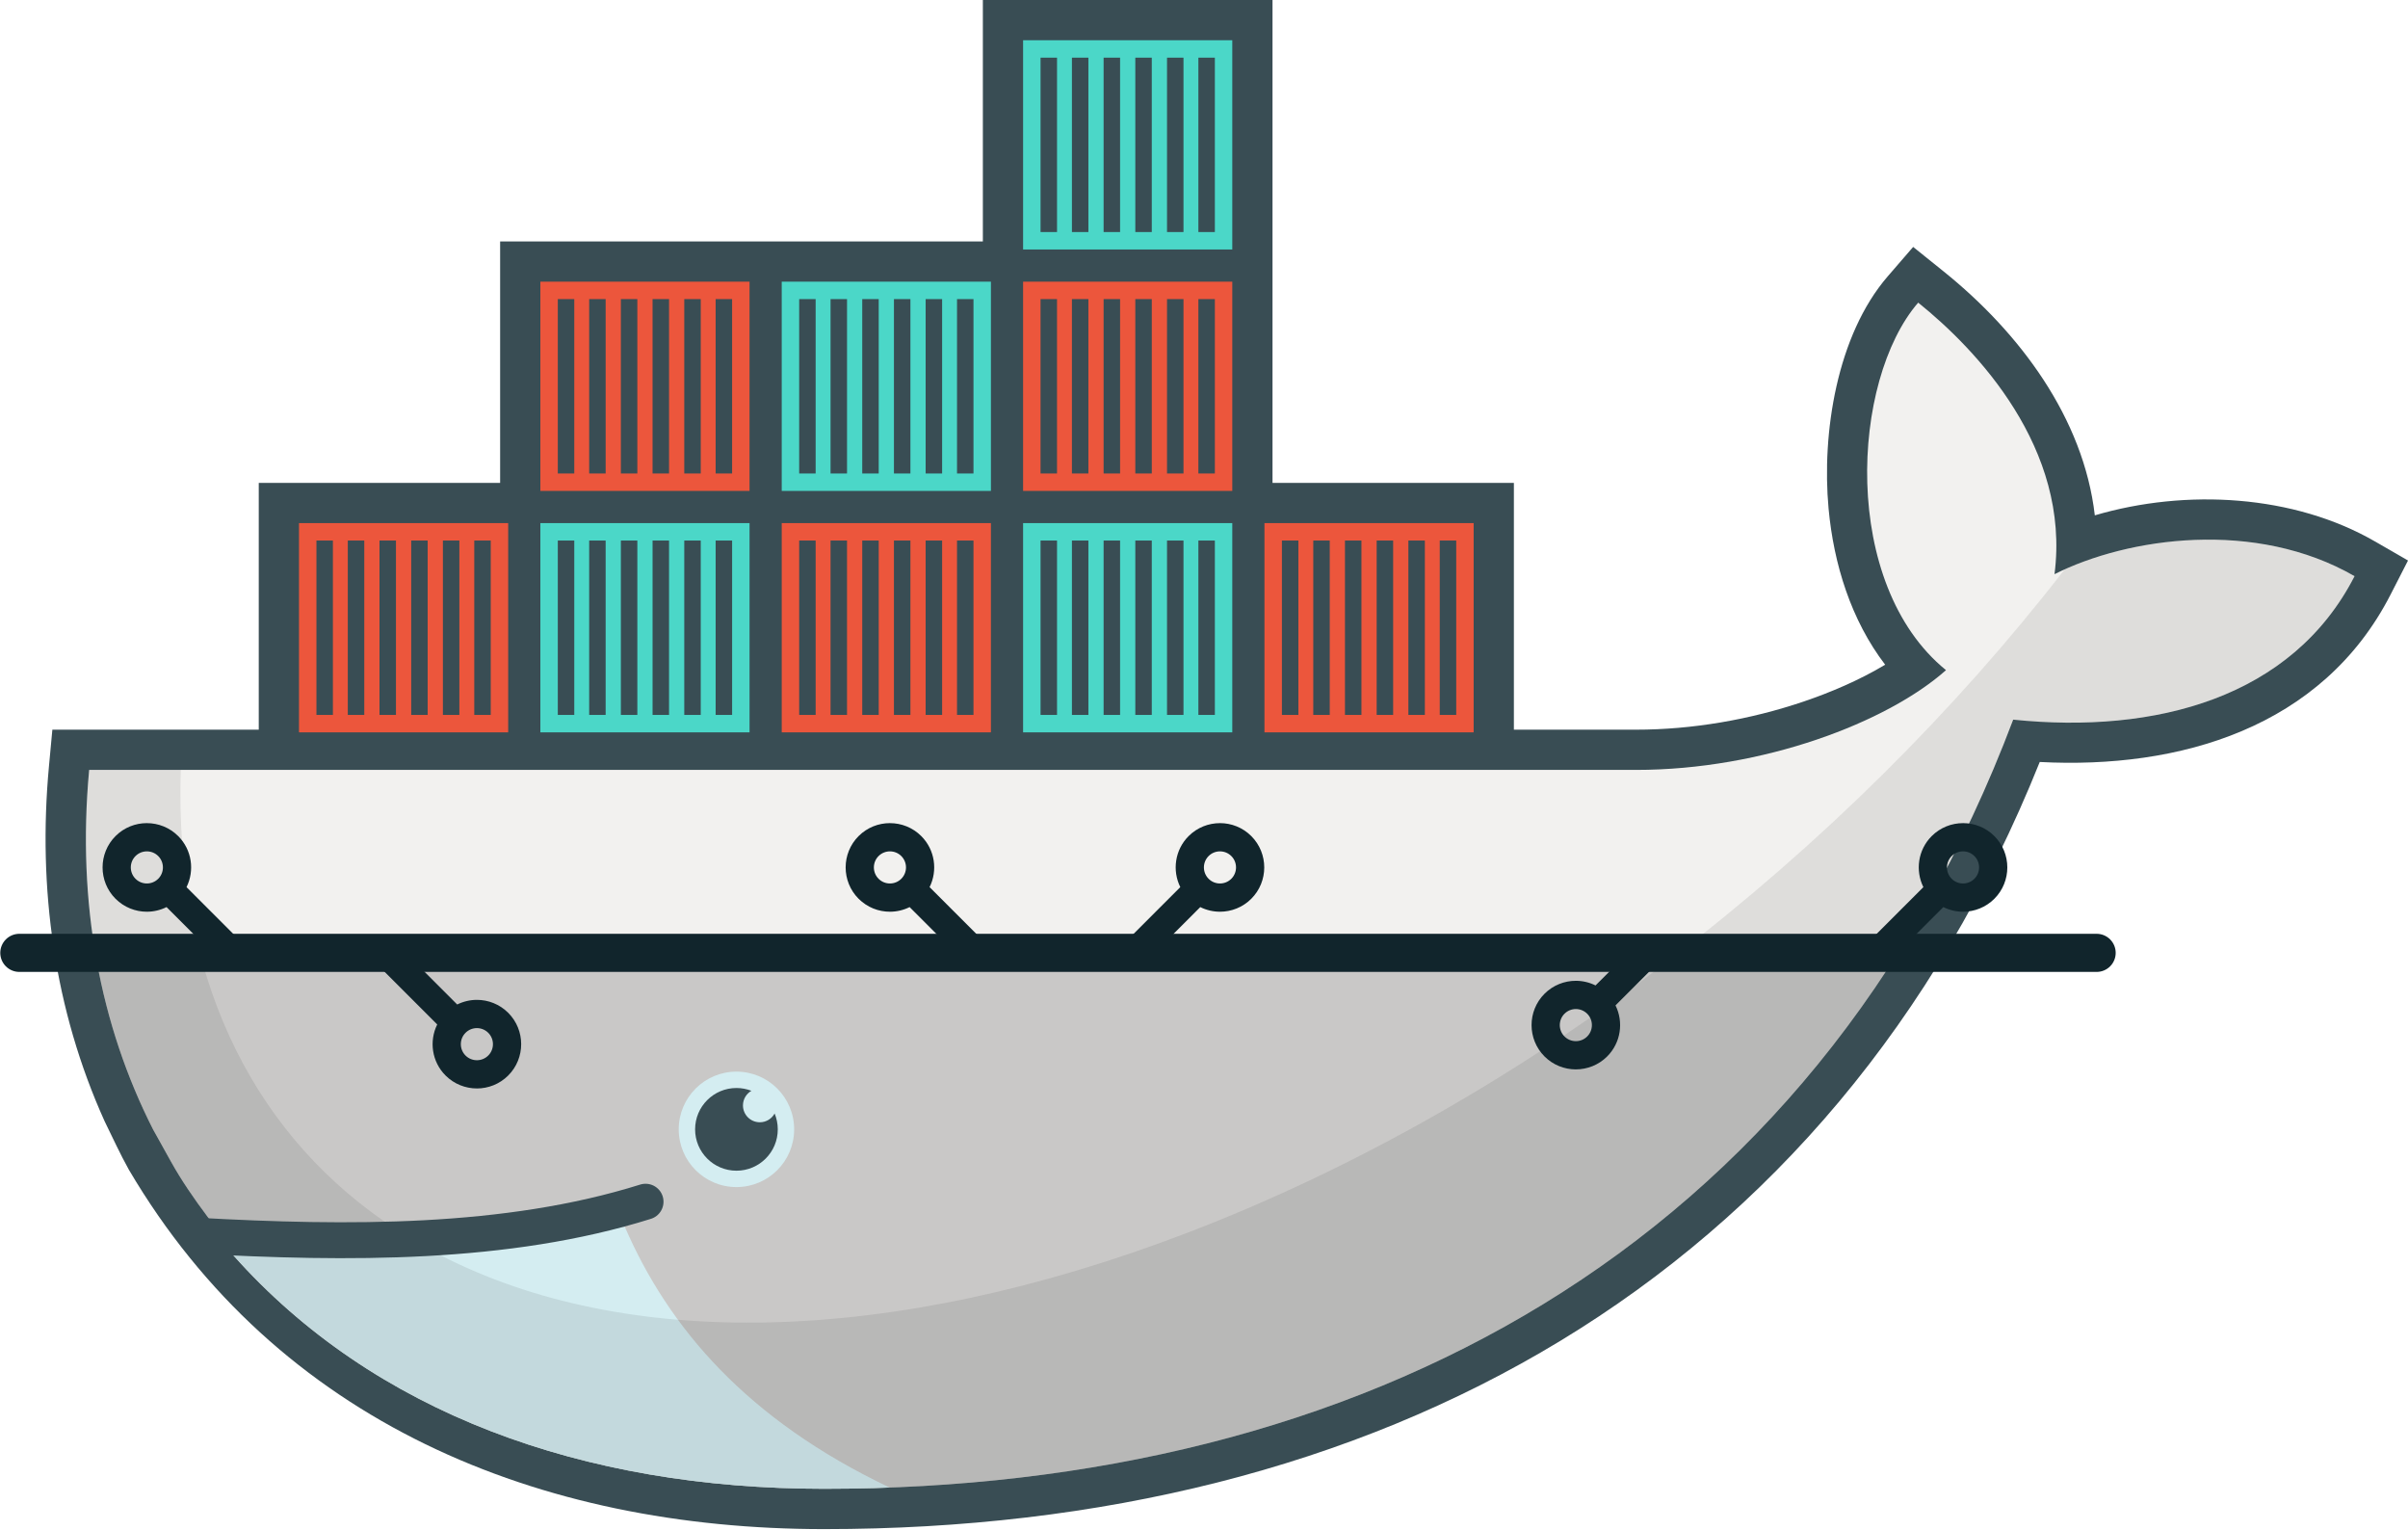
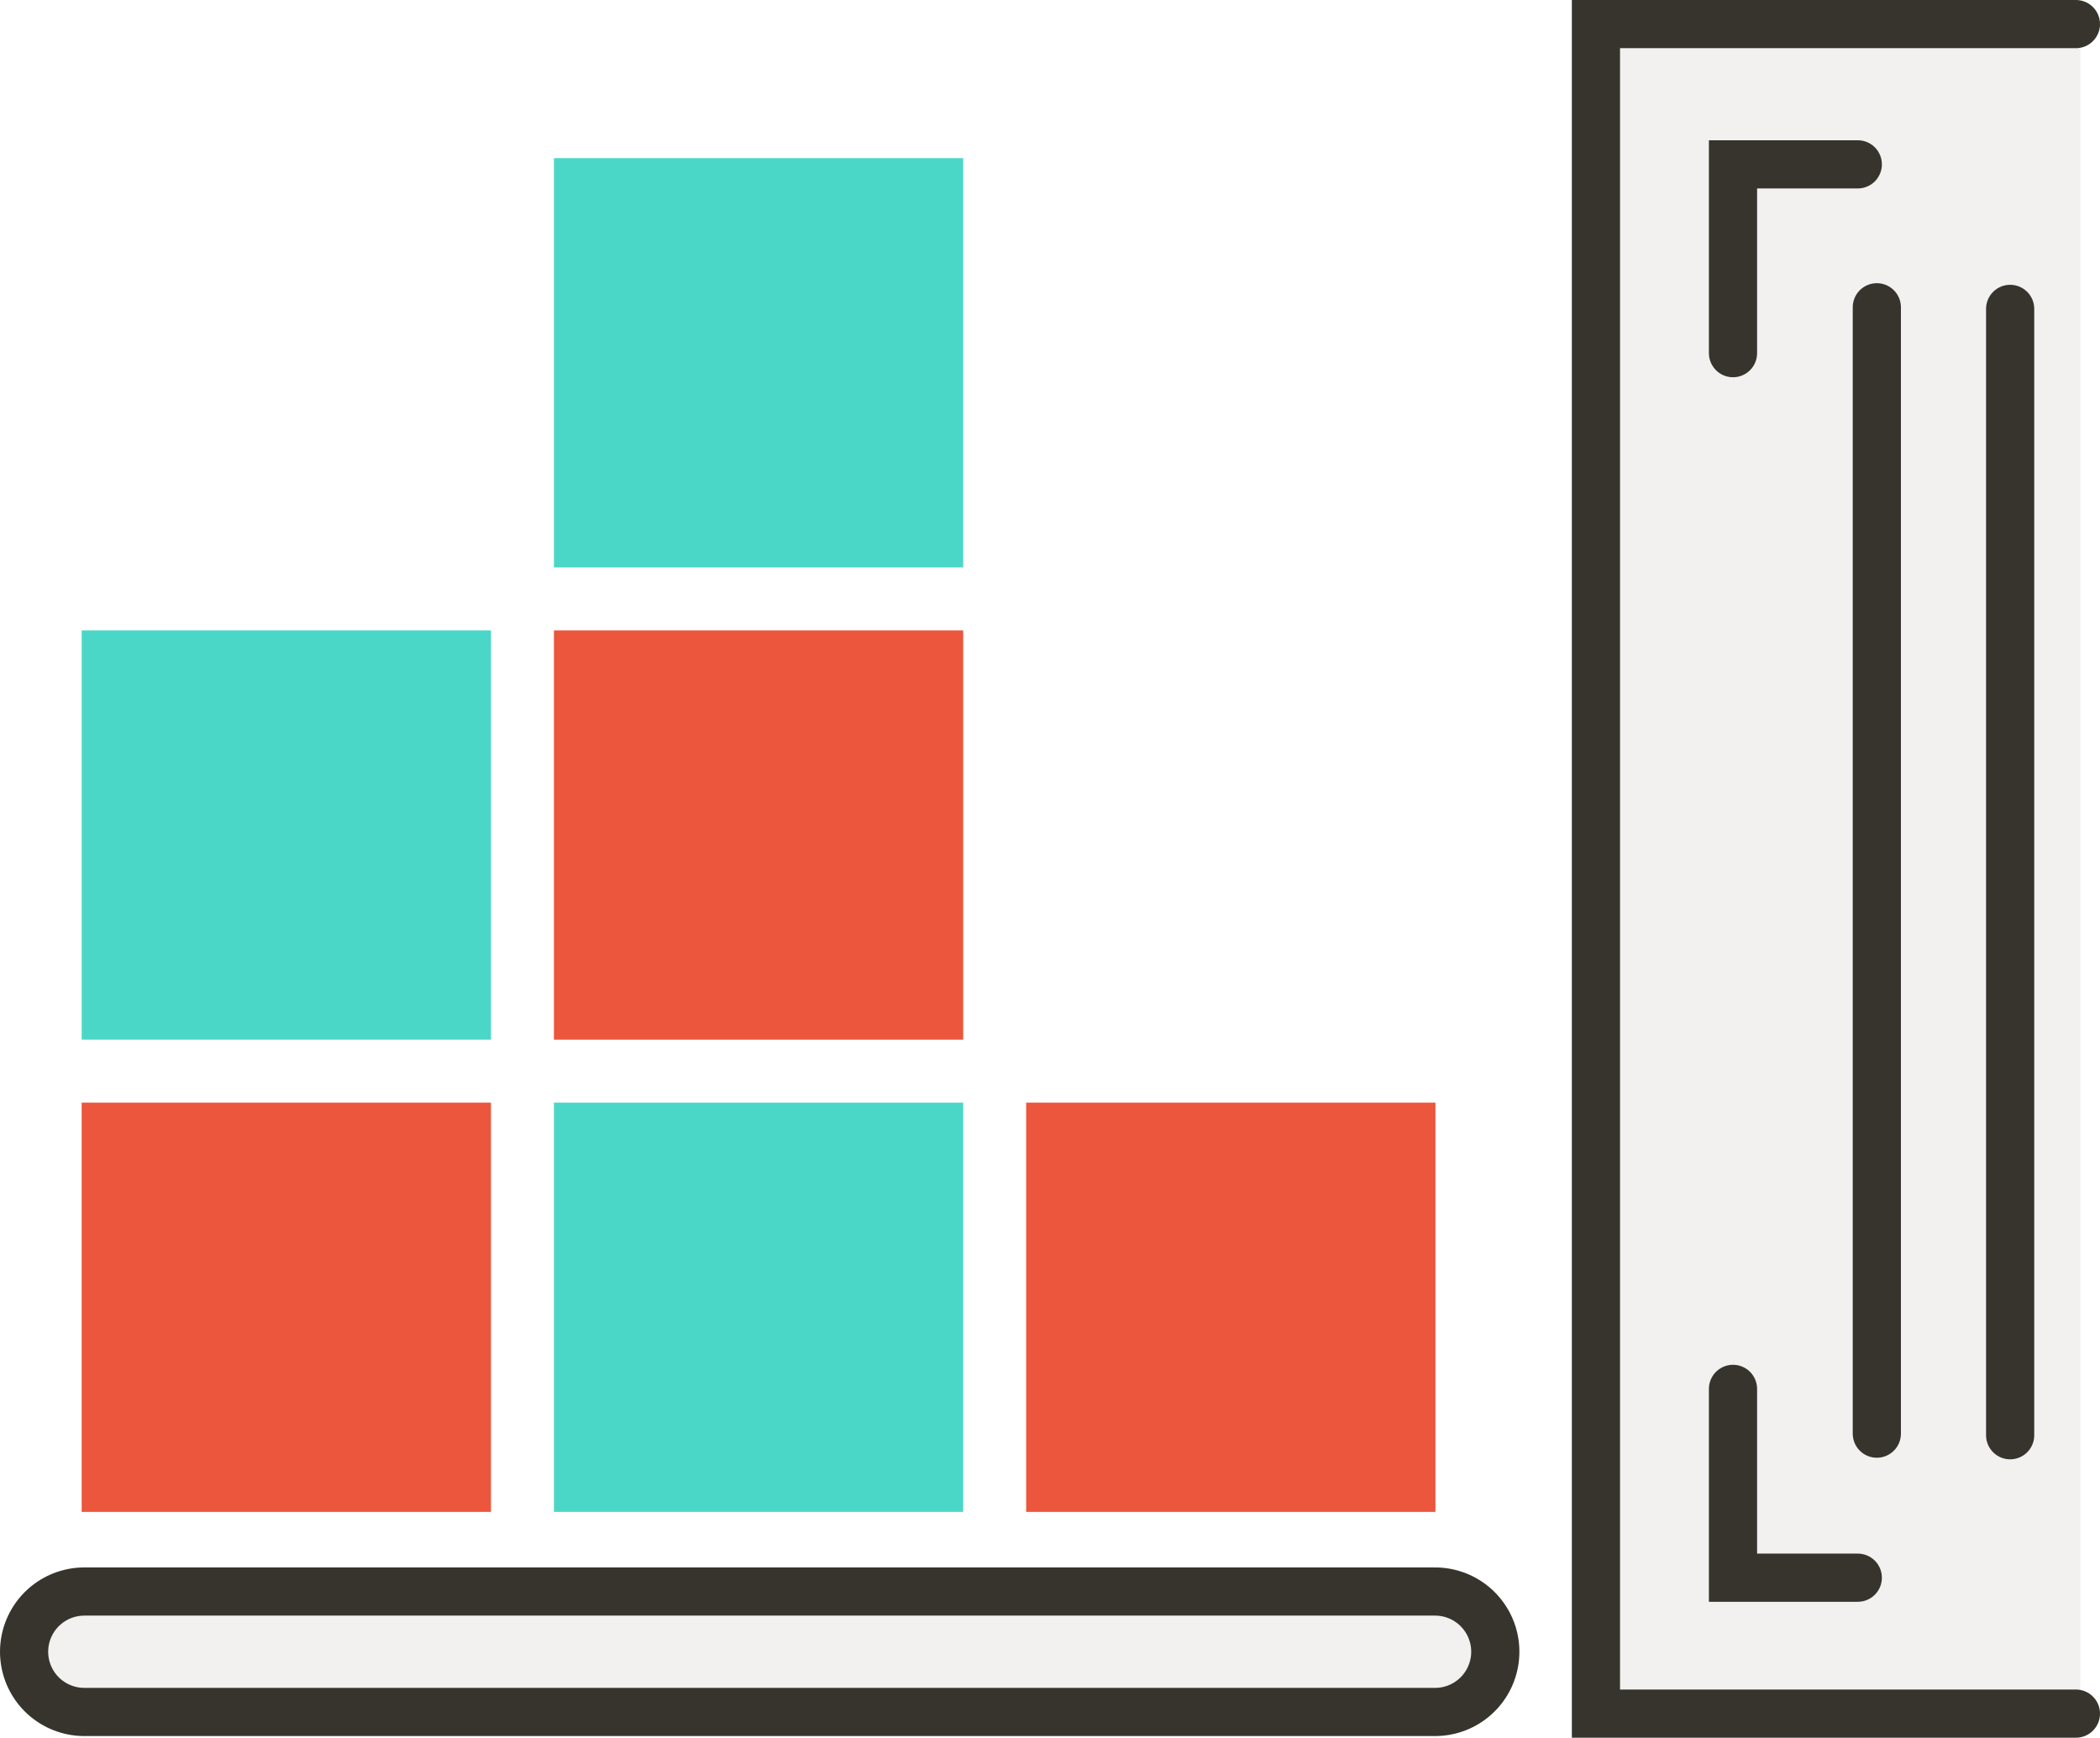
- <svg xmlns="http://www.w3.org/2000/svg" version="1.1" width="195.586" height="124.165" id="svg2">
+ <svg xmlns="http://www.w3.org/2000/svg" version="1.1" width="87.181" height="72.139" id="svg2">
  <defs id="defs6">
+     <marker style="overflow:visible" id="marker8410" refX="0" refY="0" orient="auto">
+       <path transform="matrix(0.2,0,0,0.2,1.48,0.2)" style="fill:context-stroke;fill-rule:evenodd;stroke:context-stroke;stroke-width:1pt" d="m -2.5,-1 c 0,2.76 -2.24,5 -5,5 -2.76,0 -5,-2.24 -5,-5 0,-2.76 2.24,-5 5,-5 2.76,0 5,2.24 5,5 z" id="path8408" />
+     </marker>
+     <marker style="overflow:visible" id="DotS" refX="0" refY="0" orient="auto">
+       <path transform="matrix(0.2,0,0,0.2,1.48,0.2)" style="fill:context-stroke;fill-rule:evenodd;stroke:context-stroke;stroke-width:1pt" d="m -2.5,-1 c 0,2.76 -2.24,5 -5,5 -2.76,0 -5,-2.24 -5,-5 0,-2.76 2.24,-5 5,-5 2.76,0 5,2.24 5,5 z" id="path7732" />
+     </marker>
+     <marker style="overflow:visible" id="DotL" refX="0" refY="0" orient="auto">
+       <path transform="matrix(0.8,0,0,0.8,5.92,0.8)" style="fill:context-stroke;fill-rule:evenodd;stroke:context-stroke;stroke-width:1pt" d="m -2.5,-1 c 0,2.76 -2.24,5 -5,5 -2.76,0 -5,-2.24 -5,-5 0,-2.76 2.24,-5 5,-5 2.76,0 5,2.24 5,5 z" id="path7726" />
+     </marker>
+     <marker style="overflow:visible" id="Arrow1Lstart" refX="0" refY="0" orient="auto">
+       <path transform="matrix(0.8,0,0,0.8,10,0)" style="fill:context-stroke;fill-rule:evenodd;stroke:context-stroke;stroke-width:1pt" d="M 0,0 5,-5 -12.5,0 5,5 Z" id="path7665" />
+     </marker>
    <clipPath id="clipPath8">
      <path d="M 76,2 V 48 H 54 V 71 H 35.581 c -0.078,0.666 -0.141,1.333 -0.206,2 -1.151,12.531 1.036,24.088 6.062,33.969 L 43.125,110 c 1.011,1.817 2.191,3.523 3.438,5.188 1.245,1.662 1.686,2.583 2.469,3.688 C 62.32,133.811 82.129,141 105,141 155.648,141 198.633,118.562 217.656,68.156 231.153,69.541 244.1,66.08 250,54.562 240.601,49.139 228.522,50.877 221.562,54.375 L 240,2 168,48 H 145 V 2 Z" id="path10" />
    </clipPath>
    <clipPath id="clipPath8-5">
      <path d="M 76,2 V 48 H 54 V 71 H 35.581 c -0.078,0.666 -0.141,1.333 -0.206,2 -1.151,12.531 1.036,24.088 6.062,33.969 L 43.125,110 c 1.011,1.817 2.191,3.523 3.438,5.188 1.245,1.662 1.686,2.583 2.469,3.688 C 62.32,133.811 82.129,141 105,141 155.648,141 198.633,118.562 217.656,68.156 231.153,69.541 244.1,66.08 250,54.562 240.601,49.139 228.522,50.877 221.562,54.375 L 240,2 168,48 H 145 V 2 Z" id="path10-9" />
    </clipPath>
    <clipPath id="clipPath4536">
      <path d="M 76,2 V 48 H 54 V 71 H 35.581 c -0.078,0.666 -0.141,1.333 -0.206,2 -1.151,12.531 1.036,24.088 6.062,33.969 L 43.125,110 c 1.011,1.817 2.191,3.523 3.438,5.188 1.245,1.662 1.686,2.583 2.469,3.688 C 62.32,133.811 82.129,141 105,141 155.648,141 198.633,118.562 217.656,68.156 231.153,69.541 244.1,66.08 250,54.562 240.601,49.139 228.522,50.877 221.562,54.375 L 240,2 168,48 H 145 V 2 Z" id="path4534" />
    </clipPath>
    <clipPath id="clipPath4540">
      <path d="M 76,2 V 48 H 54 V 71 H 35.581 c -0.078,0.666 -0.141,1.333 -0.206,2 -1.151,12.531 1.036,24.088 6.062,33.969 L 43.125,110 c 1.011,1.817 2.191,3.523 3.438,5.188 1.245,1.662 1.686,2.583 2.469,3.688 C 62.32,133.811 82.129,141 105,141 155.648,141 198.633,118.562 217.656,68.156 231.153,69.541 244.1,66.08 250,54.562 240.601,49.139 228.522,50.877 221.562,54.375 L 240,2 168,48 H 145 V 2 Z" id="path4538" />
    </clipPath>
    <clipPath id="clipPath4544">
      <path d="M 76,2 V 48 H 54 V 71 H 35.581 c -0.078,0.666 -0.141,1.333 -0.206,2 -1.151,12.531 1.036,24.088 6.062,33.969 L 43.125,110 c 1.011,1.817 2.191,3.523 3.438,5.188 1.245,1.662 1.686,2.583 2.469,3.688 C 62.32,133.811 82.129,141 105,141 155.648,141 198.633,118.562 217.656,68.156 231.153,69.541 244.1,66.08 250,54.562 240.601,49.139 228.522,50.877 221.562,54.375 L 240,2 168,48 H 145 V 2 Z" id="path4542" />
    </clipPath>
    <clipPath id="clipPath4548">
      <path d="M 76,2 V 48 H 54 V 71 H 35.581 c -0.078,0.666 -0.141,1.333 -0.206,2 -1.151,12.531 1.036,24.088 6.062,33.969 L 43.125,110 c 1.011,1.817 2.191,3.523 3.438,5.188 1.245,1.662 1.686,2.583 2.469,3.688 C 62.32,133.811 82.129,141 105,141 155.648,141 198.633,118.562 217.656,68.156 231.153,69.541 244.1,66.08 250,54.562 240.601,49.139 228.522,50.877 221.562,54.375 L 240,2 168,48 H 145 V 2 Z" id="path4546" />
    </clipPath>
    <clipPath id="clipPath8-5-9">
      <path d="M 76,2 V 48 H 54 V 71 H 35.581 c -0.078,0.666 -0.141,1.333 -0.206,2 -1.151,12.531 1.036,24.088 6.062,33.969 L 43.125,110 c 1.011,1.817 2.191,3.523 3.438,5.188 1.245,1.662 1.686,2.583 2.469,3.688 C 62.32,133.811 82.129,141 105,141 155.648,141 198.633,118.562 217.656,68.156 231.153,69.541 244.1,66.08 250,54.562 240.601,49.139 228.522,50.877 221.562,54.375 L 240,2 168,48 H 145 V 2 Z" id="path10-9-1" />
    </clipPath>
  </defs>
-   <path d="m 103.358,39.209 h 19.605 v 20.041 h 9.913 c 4.578,0 9.286,-0.816 13.621,-2.284 2.13,-0.722 4.521,-1.727 6.622,-2.992 -2.767,-3.613 -4.18,-8.176 -4.596,-12.673 -0.565,-6.117 0.669,-14.078 4.809,-18.866 l 2.061,-2.384 2.456,1.974 c 6.183,4.967 11.383,11.908 12.299,19.821 7.445,-2.19 16.185,-1.672 22.747,2.115 l 2.692,1.553 -1.417,2.766 c -5.55,10.832 -17.152,14.187 -28.495,13.593 -16.974,42.276 -53.927,62.291 -98.733,62.291 -23.148,0 -44.386,-8.653 -56.48,-29.191 C 9.753,93.698 9.145,92.364 8.501,91.054 4.413,82.013 3.055,72.11 3.977,62.214 L 4.253,59.25 H 21.017 V 39.209 H 40.622 V 19.605 H 79.831 V 0 H 103.358 v 39.209" id="path14-9" style="fill:#394d54;stroke-width:0.857" />
-   <path style="fill:#4bd7c8;fill-opacity:1;stroke-width:0.857" id="path24-1" d="M 83.099,3.267 H 100.09 V 20.258 H 83.099 Z" />
-   <path d="M 85.186,18.842 V 4.682 m 2.548,14.16 V 4.682 m 2.574,14.16 V 4.682 m 2.575,14.16 V 4.682 m 2.575,14.16 V 4.682 m 2.548,14.16 V 4.682" id="use28-6" style="stroke:#394d54;stroke-width:1.338" />
-   <path d="M 24.285,59.467 H 41.276 V 42.476 H 24.285 Z" id="path4837" style="fill:#ec563c;fill-opacity:1;stroke-width:0.857" />
-   <path d="m 26.371,43.892 v 14.16 m 2.548,-14.16 v 14.16 m 2.574,-14.16 v 14.16 m 2.575,-14.16 v 14.16 m 2.575,-14.16 v 14.16 m 2.548,-14.16 v 14.16" id="path4841" style="stroke:#394d54;stroke-width:1.338" />
-   <path d="M 43.89,22.872 H 60.881 V 39.862 H 43.89 Z" id="path4771" style="fill:#ec563c;fill-opacity:1;stroke-width:0.857" />
-   <path d="M 43.89,42.476 H 60.881 V 59.468 H 43.89 Z" id="path4773" style="fill:#4bd7c8;fill-opacity:1;stroke-width:0.857" />
-   <path d="M 45.976,38.447 V 24.287 m 2.548,14.16 V 24.287 m 2.574,14.16 V 24.287 m 2.575,14.16 V 24.287 m 2.575,14.16 V 24.287 m 2.548,14.16 V 24.287" id="path4775" style="stroke:#394d54;stroke-width:1.338" />
-   <path d="m 45.976,58.052 v -14.16 m 2.548,14.16 v -14.16 m 2.574,14.16 v -14.16 m 2.575,14.16 v -14.16 m 2.575,14.16 v -14.16 m 2.548,14.16 v -14.16" id="use4777" style="stroke:#394d54;stroke-width:1.338" />
-   <path style="fill:#ec563c;fill-opacity:1;stroke-width:0.857" id="path4817" d="M 63.495,59.467 H 80.486 V 42.476 H 63.495 Z" />
-   <path style="fill:#4bd7c8;fill-opacity:1;stroke-width:0.857" id="path4819" d="M 63.495,39.863 H 80.486 V 22.871 H 63.495 Z" />
-   <path style="stroke:#394d54;stroke-width:1.338" id="path4821" d="m 65.581,43.892 v 14.16 m 2.548,-14.16 v 14.16 m 2.574,-14.16 v 14.16 m 2.575,-14.16 v 14.16 m 2.575,-14.16 v 14.16 m 2.548,-14.16 v 14.16" />
-   <path d="m 65.581,24.287 v 14.16 m 2.548,-14.16 v 14.16 m 2.574,-14.16 v 14.16 m 2.575,-14.16 v 14.16 m 2.575,-14.16 v 14.16 m 2.548,-14.16 v 14.16" id="use4823" style="stroke:#394d54;stroke-width:1.338" />
-   <path d="M 83.099,22.872 H 100.09 V 39.862 H 83.099 Z" id="path4757" style="fill:#ec563c;fill-opacity:1;stroke-width:0.857" />
-   <path d="M 83.099,42.476 H 100.09 V 59.468 H 83.099 Z" id="path4759" style="fill:#4bd7c8;fill-opacity:1;stroke-width:0.857" />
-   <path d="M 85.186,38.447 V 24.287 m 2.548,14.16 V 24.287 m 2.574,14.16 V 24.287 m 2.575,14.16 V 24.287 m 2.575,14.16 V 24.287 m 2.548,14.16 V 24.287" id="path4761" style="stroke:#394d54;stroke-width:1.338" />
-   <path style="stroke:#394d54;stroke-width:1.338" id="use4763" d="m 85.186,58.052 v -14.16 m 2.548,14.16 v -14.16 m 2.574,14.16 v -14.16 m 2.575,14.16 v -14.16 m 2.575,14.16 v -14.16 m 2.548,14.16 v -14.16" />
-   <path d="m 102.704,59.467 h 16.991 V 42.476 h -16.991 z" id="path4827" style="fill:#ec563c;fill-opacity:1;stroke-width:0.857" />
-   <path d="m 104.79,43.892 v 14.16 m 2.548,-14.16 v 14.16 m 2.574,-14.16 v 14.16 m 2.575,-14.16 v 14.16 m 2.575,-14.16 v 14.16 m 2.548,-14.16 v 14.16" id="path4831" style="stroke:#394d54;stroke-width:1.338" />
-   <path transform="matrix(0.857375,0,0,0.857375,-23.09438,-3.9e-4)" d="m 221.57,54.38 c 1.533,-11.915 -7.384,-21.275 -12.914,-25.718 -6.373,7.368 -7.363,26.678 2.635,34.807 -5.58,4.956 -17.337,9.448 -29.376,9.448 L 34,72.917 C 32.829,85.484 34,146 34,146 h 217 l -0.987,-91.424 c -9.399,-5.424 -21.484,-3.694 -28.443,-0.197" clip-path="url(#clipPath8-5)" id="path38-0" style="fill:#f2f1ef;fill-opacity:1" />
-   <path transform="matrix(0.857375,0,0,0.857375,-23.09438,-3.9e-4)" d="m 34,89 v 57 H 251 V 89" clip-path="url(#clipPath8-5)" id="path40-5" style="fill-opacity:0.17" />
-   <path transform="matrix(0.857375,0,0,0.857375,-23.09438,-3.9e-4)" d="M 111.237,140.89 C 97.698,134.465 90.266,125.731 86.131,116.196 L 45,118 l 21,28 45.237,-5.11" clip-path="url(#clipPath8-5)" id="path42-6" style="fill:#d4edf1" />
-   <path transform="matrix(0.857375,0,0,0.857375,-23.09438,-3.9e-4)" d="m 222.5,53.938 v 0.031 c -20.861,26.889 -50.783,50.379 -82.906,62.719 -28.655,11.008 -53.638,11.06 -70.875,2.219 -1.856,-1.048 -3.676,-2.212 -5.5,-3.312 C 50.582,106.762 43.464,92.152 44.062,72.906 H 34 V 146 H 251 V 50 h -25 z" clip-path="url(#clipPath8-5)" id="path44-7" style="fill-opacity:0.085" />
-   <path d="m 16.023,100.339 c 12.145,0.665 25.106,0.784 36.412,-2.76" id="path46-8" style="fill:none;stroke:#394d54;stroke-width:2.915;stroke-linecap:round" />
-   <path d="m 64.504,91.704 c 0,2.588 -2.098,4.687 -4.687,4.687 -2.589,0 -4.688,-2.098 -4.688,-4.687 0,-2.588 2.099,-4.688 4.688,-4.688 2.588,0 4.687,2.099 4.687,4.688 z" id="path48-7" style="fill:#d4edf1;stroke-width:0.857" />
-   <path d="m 61.032,88.573 c -0.409,0.236 -0.686,0.68 -0.686,1.187 0,0.757 0.613,1.369 1.37,1.369 0.518,0 0.969,-0.288 1.202,-0.713 0.164,0.396 0.256,0.832 0.256,1.288 0,1.854 -1.503,3.357 -3.357,3.357 -1.854,0 -3.358,-1.503 -3.358,-3.357 0,-1.855 1.504,-3.358 3.358,-3.358 0.429,0 0.838,0.081 1.215,0.227 z" id="path50-0" style="fill:#394d54;stroke-width:0.857" />
-   <path style="fill:none;stroke:#11252c;stroke-width:3.095;stroke-linecap:round;stroke-linejoin:miter;stroke-miterlimit:4;stroke-dasharray:none;stroke-opacity:1" d="M 1.57,77.372 H 170.296" id="path1185" />
-   <path style="display:inline;fill:#11252c;fill-opacity:1;stroke-width:0.153" d="m 11.929,66.838 c -0.922,1.6e-5 -1.843,0.35 -2.545,1.052 -1.403,1.403 -1.403,3.687 0,5.09 0.702,0.701 1.623,1.052 2.545,1.052 0.549,0 1.097,-0.128 1.599,-0.376 l 3.895,3.895 h 3.243 l -5.516,-5.516 c 0.667,-1.346 0.444,-3.024 -0.676,-4.144 -0.702,-0.702 -1.623,-1.052 -2.545,-1.052 z m 0,2.293 c 0.334,0 0.668,0.127 0.922,0.381 0.509,0.509 0.509,1.336 0,1.845 -0.509,0.508 -1.336,0.509 -1.845,0 -0.509,-0.509 -0.509,-1.337 0,-1.845 0.254,-0.254 0.589,-0.381 0.923,-0.381 z" id="path32-1-0" />
-   <path id="path1403" d="m 38.734,88.383 c 0.922,-1.6e-5 1.843,-0.35 2.545,-1.052 1.403,-1.403 1.403,-3.687 0,-5.09 -0.702,-0.701 -1.623,-1.052 -2.545,-1.052 -0.549,0 -1.097,0.128 -1.599,0.376 l -3.895,-3.895 h -3.243 l 5.516,5.516 c -0.667,1.346 -0.444,3.024 0.676,4.144 0.702,0.702 1.623,1.052 2.545,1.052 z m 0,-2.293 c -0.334,0 -0.668,-0.127 -0.922,-0.381 -0.509,-0.509 -0.509,-1.336 0,-1.845 0.509,-0.508 1.336,-0.509 1.845,0 0.509,0.509 0.509,1.337 0,1.845 -0.254,0.254 -0.589,0.381 -0.923,0.381 z" style="display:inline;fill:#11252c;fill-opacity:1;stroke-width:0.153" />
-   <path id="path1409" d="m 72.284,66.838 c -0.922,1.6e-5 -1.843,0.35 -2.545,1.052 -1.403,1.403 -1.403,3.687 0,5.09 0.702,0.701 1.623,1.052 2.545,1.052 0.549,0 1.097,-0.128 1.599,-0.376 l 3.895,3.895 h 3.243 l -5.516,-5.516 c 0.667,-1.346 0.444,-3.024 -0.676,-4.144 -0.702,-0.702 -1.623,-1.052 -2.545,-1.052 z m 0,2.293 c 0.334,0 0.668,0.127 0.922,0.381 0.509,0.509 0.509,1.336 0,1.845 -0.509,0.508 -1.336,0.509 -1.845,0 -0.509,-0.509 -0.509,-1.337 0,-1.845 0.254,-0.254 0.589,-0.381 0.923,-0.381 z" style="display:inline;fill:#11252c;fill-opacity:1;stroke-width:0.153" />
-   <path style="display:inline;fill:#11252c;fill-opacity:1;stroke-width:0.153" d="m 99.089,66.838 c 0.922,1.6e-5 1.843,0.35 2.545,1.052 1.403,1.403 1.403,3.687 0,5.09 -0.702,0.701 -1.623,1.052 -2.545,1.052 -0.549,0 -1.097,-0.128 -1.599,-0.376 l -3.895,3.895 h -3.243 l 5.516,-5.516 c -0.667,-1.346 -0.444,-3.024 0.676,-4.144 0.702,-0.702 1.623,-1.052 2.545,-1.052 z m 0,2.293 c -0.334,0 -0.668,0.127 -0.922,0.381 -0.509,0.509 -0.509,1.336 0,1.845 0.509,0.508 1.336,0.509 1.845,0 0.509,-0.509 0.509,-1.337 0,-1.845 -0.254,-0.254 -0.589,-0.381 -0.923,-0.381 z" id="path1411" />
-   <path style="display:inline;fill:#11252c;fill-opacity:1;stroke-width:0.153" d="m 127.996,86.835 c -0.922,-1.5e-5 -1.843,-0.35 -2.545,-1.052 -1.403,-1.403 -1.403,-3.687 0,-5.09 0.702,-0.701 1.623,-1.052 2.545,-1.052 0.549,0 1.097,0.128 1.599,0.376 l 3.895,-3.895 h 3.243 l -5.516,5.516 c 0.667,1.346 0.444,3.024 -0.676,4.144 -0.702,0.702 -1.623,1.052 -2.545,1.052 z m 0,-2.293 c 0.334,0 0.668,-0.127 0.922,-0.381 0.509,-0.509 0.509,-1.336 0,-1.845 -0.509,-0.508 -1.336,-0.509 -1.845,0 -0.509,0.509 -0.509,1.337 0,1.845 0.254,0.254 0.589,0.381 0.923,0.381 z" id="path1413" />
-   <path id="path1415" d="m 159.444,66.838 c 0.922,1.6e-5 1.843,0.35 2.545,1.052 1.403,1.403 1.403,3.687 0,5.09 -0.702,0.701 -1.623,1.052 -2.545,1.052 -0.549,0 -1.097,-0.128 -1.599,-0.376 l -3.895,3.895 h -3.243 l 5.516,-5.516 c -0.667,-1.346 -0.444,-3.024 0.676,-4.144 0.702,-0.702 1.623,-1.052 2.545,-1.052 z m 0,2.293 c -0.334,0 -0.668,0.127 -0.922,0.381 -0.509,0.509 -0.509,1.336 0,1.845 0.509,0.508 1.336,0.509 1.845,0 0.509,-0.509 0.509,-1.337 0,-1.845 -0.254,-0.254 -0.589,-0.381 -0.923,-0.381 z" style="display:inline;fill:#11252c;fill-opacity:1;stroke-width:0.153" />
+   <rect style="fill:#f2f1ef;fill-opacity:1;stroke:none;stroke-width:2.009;stroke-linecap:round;stroke-linejoin:round;stroke-miterlimit:4;stroke-dasharray:none;stroke-opacity:1" id="rect11065" width="20.114" height="70.139" x="66.255" y="1" />
+   <path style="fill:none;stroke:#37342d;stroke-width:7;stroke-linecap:round;stroke-linejoin:miter;stroke-miterlimit:2;stroke-dasharray:none;stroke-opacity:1" d="m 3.5,68.57 56.077,3e-5" id="path8574" />
+   <path style="fill:#4bd7c8;fill-opacity:1;stroke-width:0.857" id="path24-1-1" d="m 22.996,6.565 h 16.991 V 23.556 h -16.991 z" />
+   <path style="fill:#ec563c;fill-opacity:1;stroke-width:0.857" id="path4817-5" d="M 3.391,62.765 H 20.382 V 45.774 H 3.391 Z" />
+   <path style="fill:#4bd7c8;fill-opacity:1;stroke-width:0.857" id="path4819-3" d="M 3.391,43.16 H 20.382 V 26.169 H 3.391 Z" />
+   <path d="m 22.996,26.17 h 16.991 v 16.991 h -16.991 z" id="path4757-8" style="fill:#ec563c;fill-opacity:1;stroke-width:0.857" />
+   <path d="m 22.996,45.774 h 16.991 v 16.991 h -16.991 z" id="path4759-3" style="fill:#4bd7c8;fill-opacity:1;stroke-width:0.857" />
+   <path d="m 42.601,62.765 h 16.991 V 45.774 h -16.991 z" id="path4827-6" style="fill:#ec563c;fill-opacity:1;stroke-width:0.857" />
+   <path style="fill:none;stroke:#f2f1ef;stroke-width:3;stroke-linecap:round;stroke-linejoin:miter;stroke-miterlimit:2;stroke-dasharray:none;stroke-opacity:1" d="m 3.5,68.57 56.077,3e-5" id="path7663" />
+   <path style="fill:none;fill-opacity:1;stroke:#37342d;stroke-width:2;stroke-linecap:round;stroke-linejoin:miter;stroke-miterlimit:4;stroke-dasharray:none;stroke-opacity:1" d="M 86.181,1 H 66.255 v 70.139 h 19.926" id="path9751" />
+   <path style="fill:none;stroke:#37342d;stroke-width:2;stroke-linecap:round;stroke-linejoin:miter;stroke-miterlimit:4;stroke-dasharray:none;stroke-opacity:1" d="M 77.126,6.823 H 71.945 v 7.838" id="path10238" />
+   <path style="fill:none;stroke:#37342d;stroke-width:2;stroke-linecap:round;stroke-linejoin:miter;stroke-miterlimit:4;stroke-dasharray:none;stroke-opacity:1" d="M 77.126,65.496 H 71.945 v -7.838" id="path10499" />
+   <path style="fill:none;stroke:#37342d;stroke-width:2;stroke-linecap:round;stroke-linejoin:miter;stroke-miterlimit:4;stroke-dasharray:none;stroke-opacity:1" d="M 83.451,12.823 V 59.582" id="path10536" />
+   <path style="fill:none;stroke:#37342d;stroke-width:2;stroke-linecap:round;stroke-linejoin:miter;stroke-miterlimit:4;stroke-dasharray:none;stroke-opacity:1" d="M 77.916,12.756 V 59.516" id="path10949" />
</svg>
